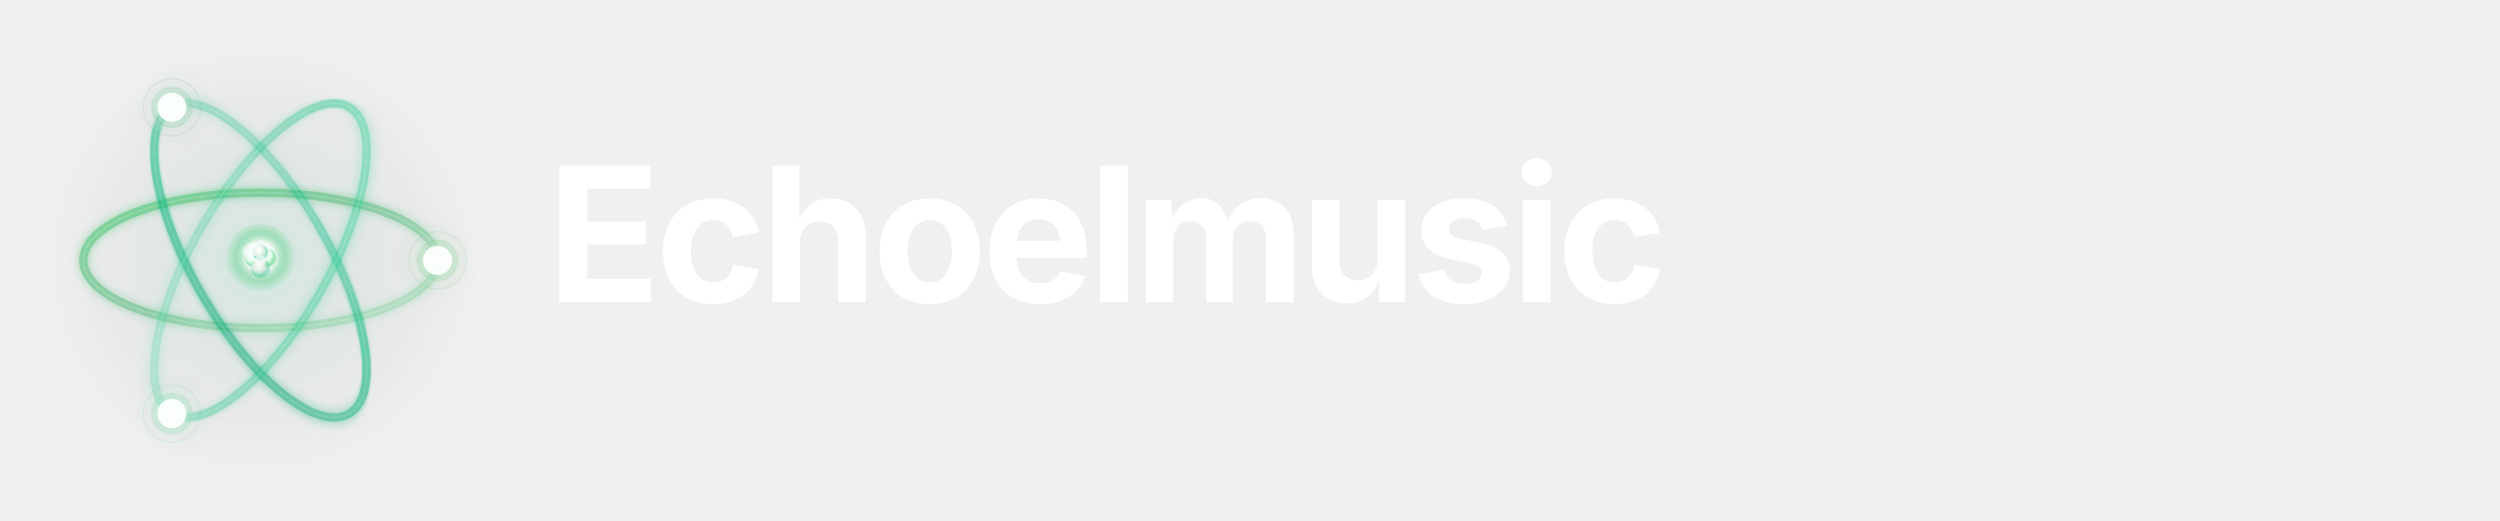
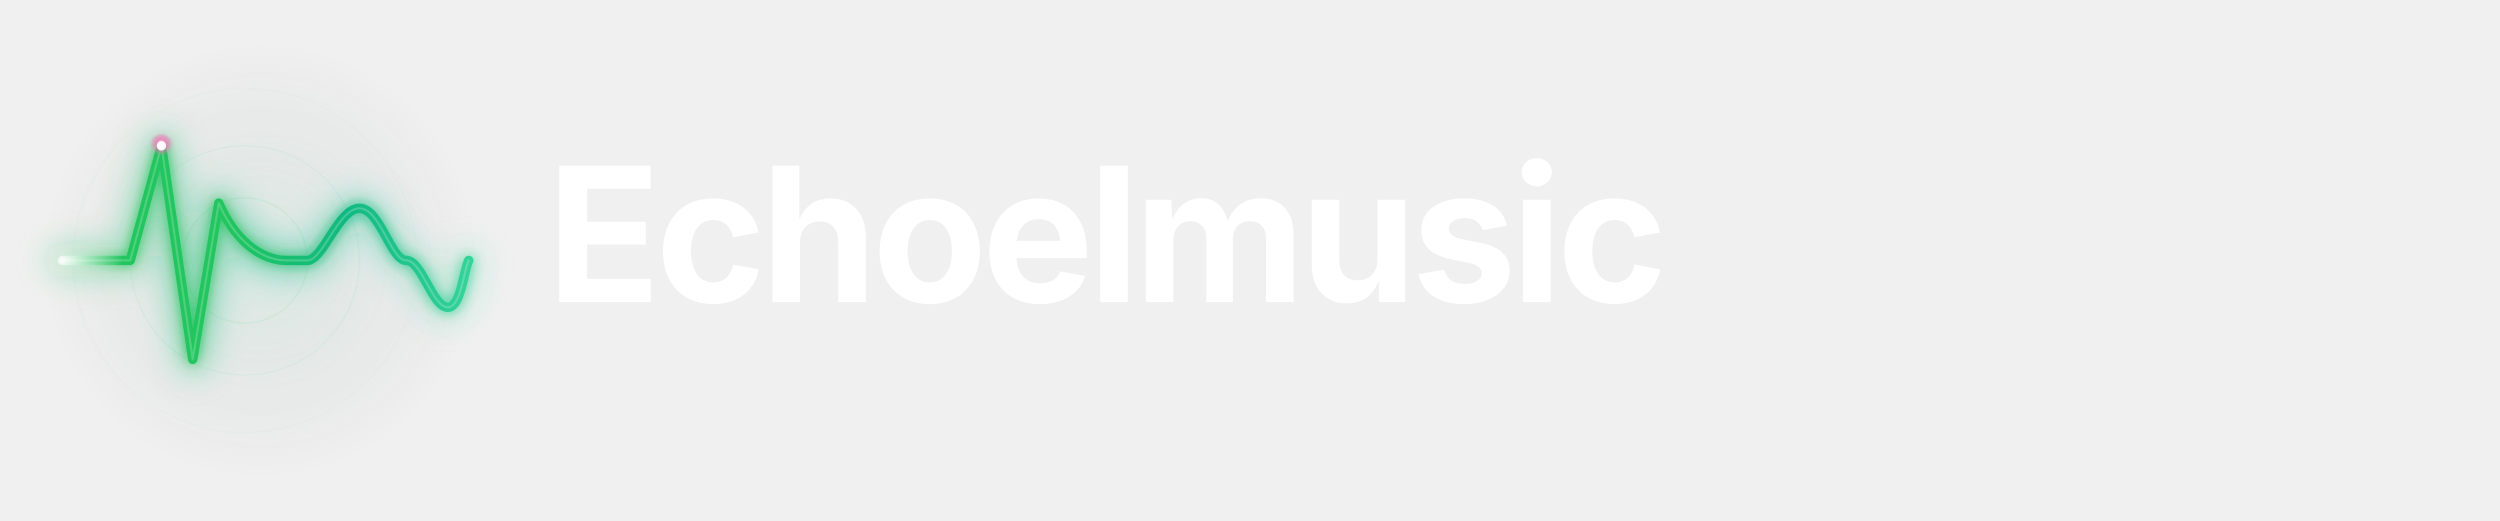
<svg xmlns="http://www.w3.org/2000/svg" viewBox="0 0 480 100">
  <defs>
-     <linearGradient id="og" x1="0%" y1="0%" x2="100%" y2="100%">
-       <stop offset="0%" stop-color="#22C55E" stop-opacity="0.8" />
-       <stop offset="50%" stop-color="#1da750" stop-opacity="0.5" />
-       <stop offset="100%" stop-color="#22C55E" stop-opacity="0.2" />
+     <linearGradient id="ws" x1="0%" y1="0%" x2="100%" y2="0%">
+       <stop offset="0%" stop-color="white" stop-opacity="0.6" />
+       <stop offset="15%" stop-color="#22C55E" />
+       <stop offset="40%" stop-color="#22C55E" />
+       <stop offset="70%" stop-color="#10B981" />
+       <stop offset="100%" stop-color="#34D399" />
    </linearGradient>
-     <linearGradient id="oe" x1="0%" y1="0%" x2="100%" y2="100%">
-       <stop offset="0%" stop-color="#10B981" stop-opacity="0.2" />
-       <stop offset="50%" stop-color="#10B981" stop-opacity="0.7" />
-       <stop offset="100%" stop-color="#0ea374" stop-opacity="0.8" />
+     <linearGradient id="wg" x1="0%" y1="0%" x2="100%" y2="0%">
+       <stop offset="0%" stop-color="#22C55E" stop-opacity="0.3" />
+       <stop offset="50%" stop-color="#10B981" stop-opacity="0.4" />
+       <stop offset="100%" stop-color="#34D399" stop-opacity="0.2" />
    </linearGradient>
-     <linearGradient id="om" x1="0%" y1="0%" x2="100%" y2="100%">
-       <stop offset="0%" stop-color="#34D399" stop-opacity="0.7" />
-       <stop offset="50%" stop-color="#2bc48a" stop-opacity="0.5" />
-       <stop offset="100%" stop-color="#34D399" stop-opacity="0.3" />
-     </linearGradient>
-     <radialGradient id="nuc" cx="50%" cy="45%" r="50%">
-       <stop offset="0%" stop-color="white" stop-opacity="0.98" />
-       <stop offset="40%" stop-color="white" stop-opacity="0.7" />
-       <stop offset="70%" stop-color="#22C55E" stop-opacity="0.3" />
-       <stop offset="100%" stop-color="#22C55E" stop-opacity="0" />
-     </radialGradient>
    <radialGradient id="amb" cx="50%" cy="50%" r="50%">
-       <stop offset="0%" stop-color="#10B981" stop-opacity="0.12" />
+       <stop offset="0%" stop-color="#10B981" stop-opacity="0.10" />
      <stop offset="100%" stop-color="transparent" />
    </radialGradient>
-     <radialGradient id="proton" cx="40%" cy="35%" r="60%">
-       <stop offset="0%" stop-color="white" stop-opacity="0.98" />
-       <stop offset="60%" stop-color="#e0fbe8" stop-opacity="0.9" />
-       <stop offset="100%" stop-color="#22C55E" stop-opacity="0.4" />
+     <radialGradient id="hp" cx="50%" cy="40%" r="50%">
+       <stop offset="0%" stop-color="white" stop-opacity="0.95" />
+       <stop offset="40%" stop-color="#F472B6" stop-opacity="0.6" />
+       <stop offset="100%" stop-color="#F472B6" stop-opacity="0" />
    </radialGradient>
-     <radialGradient id="neutron" cx="40%" cy="35%" r="60%">
-       <stop offset="0%" stop-color="white" stop-opacity="0.95" />
-       <stop offset="60%" stop-color="#d4e8dc" stop-opacity="0.85" />
-       <stop offset="100%" stop-color="#10B981" stop-opacity="0.3" />
-     </radialGradient>
-     <radialGradient id="pc" cx="50%" cy="50%" r="50%">
-       <stop offset="0%" stop-color="#22C55E" stop-opacity="0.12" />
-       <stop offset="50%" stop-color="#22C55E" stop-opacity="0.04" />
-       <stop offset="100%" stop-color="transparent" />
-     </radialGradient>
-     <filter id="gb" x="-20%" y="-20%" width="140%" height="140%">
-       <feGaussianBlur stdDeviation="0.8" result="b" />
+     <filter id="gb" x="-20%" y="-50%" width="140%" height="200%">
+       <feGaussianBlur stdDeviation="1.2" result="b" />
      <feMerge>
        <feMergeNode in="b" />
        <feMergeNode in="SourceGraphic" />
      </feMerge>
    </filter>
-     <filter id="eg" x="-50%" y="-50%" width="200%" height="200%">
-       <feGaussianBlur stdDeviation="1.5" result="g" />
+     <filter id="bg" x="-30%" y="-60%" width="160%" height="220%">
+       <feGaussianBlur stdDeviation="3" />
+     </filter>
+     <filter id="dg" x="-80%" y="-80%" width="260%" height="260%">
+       <feGaussianBlur stdDeviation="0.5" result="g" />
      <feMerge>
        <feMergeNode in="g" />
        <feMergeNode in="SourceGraphic" />
      </feMerge>
    </filter>
  </defs>
  <g transform="translate(50, 50)">
    <circle cx="0" cy="0" r="42" fill="url(#amb)" />
-     <ellipse cx="0" cy="0" rx="34" ry="13" fill="none" stroke="url(#og)" stroke-width="0.3" opacity="0.12" stroke-dasharray="2 1" />
-     <ellipse cx="0" cy="0" rx="34" ry="13" fill="none" stroke="url(#oe)" stroke-width="0.3" opacity="0.12" stroke-dasharray="2 1" transform="rotate(60)" />
-     <ellipse cx="0" cy="0" rx="34" ry="13" fill="none" stroke="url(#om)" stroke-width="0.3" opacity="0.12" stroke-dasharray="2 1" transform="rotate(120)" />
-     <ellipse cx="0" cy="0" rx="34" ry="13" fill="none" stroke="url(#og)" stroke-width="1.6" opacity="0.65" filter="url(#gb)" />
-     <ellipse cx="0" cy="0" rx="34" ry="13" fill="none" stroke="white" stroke-width="0.3" opacity="0.2" />
-     <ellipse cx="0" cy="0" rx="34" ry="13" fill="none" stroke="url(#oe)" stroke-width="1.6" opacity="0.65" transform="rotate(60)" filter="url(#gb)" />
-     <ellipse cx="0" cy="0" rx="34" ry="13" fill="none" stroke="white" stroke-width="0.3" opacity="0.15" transform="rotate(60)" />
-     <ellipse cx="0" cy="0" rx="34" ry="13" fill="none" stroke="url(#om)" stroke-width="1.6" opacity="0.65" transform="rotate(120)" filter="url(#gb)" />
-     <ellipse cx="0" cy="0" rx="34" ry="13" fill="none" stroke="white" stroke-width="0.3" opacity="0.15" transform="rotate(120)" />
-     <circle cx="0" cy="0" r="7" fill="url(#nuc)" />
-     <circle cx="-1.2" cy="-0.5" r="1.8" fill="url(#proton)" />
-     <circle cx="1.2" cy="-0.5" r="1.8" fill="url(#proton)" />
-     <circle cx="0" cy="1.5" r="1.8" fill="url(#neutron)" />
-     <circle cx="0" cy="-1.5" r="1.5" fill="url(#neutron)" />
-     <circle cx="0" cy="0" r="1" fill="white" opacity="0.6" />
-     <ellipse cx="-1.5" cy="-2" rx="2" ry="1.2" fill="white" opacity="0.4" />
-     <path d="M-2.5 -3 Q0 -4.5 2.5 -3" fill="none" stroke="white" stroke-width="0.4" opacity="0.18" stroke-linecap="round" />
-     <g filter="url(#eg)">
-       <circle cx="34" cy="0" r="6" fill="url(#pc)" />
-       <circle cx="34" cy="0" r="5.5" fill="none" stroke="#22C55E" stroke-width="0.3" opacity="0.1" />
-       <circle cx="34" cy="0" r="4" fill="#22C55E" opacity="0.2" />
-       <circle cx="34" cy="0" r="2.8" fill="white" opacity="0.94" />
-       <circle cx="33.4" cy="-0.5" r="1.2" fill="white" opacity="0.35" />
-       <circle cx="-17" cy="-29.4" r="6" fill="url(#pc)" />
-       <circle cx="-17" cy="-29.4" r="5.5" fill="none" stroke="#10B981" stroke-width="0.3" opacity="0.1" />
-       <circle cx="-17" cy="-29.4" r="4" fill="#10B981" opacity="0.2" />
-       <circle cx="-17" cy="-29.4" r="2.8" fill="white" opacity="0.94" />
-       <circle cx="-17.6" cy="-29.9" r="1.2" fill="white" opacity="0.35" />
-       <circle cx="-17" cy="29.4" r="6" fill="url(#pc)" />
-       <circle cx="-17" cy="29.4" r="5.5" fill="none" stroke="#34D399" stroke-width="0.3" opacity="0.1" />
-       <circle cx="-17" cy="29.4" r="4" fill="#34D399" opacity="0.2" />
-       <circle cx="-17" cy="29.4" r="2.8" fill="white" opacity="0.94" />
-       <circle cx="-17.6" cy="28.9" r="1.2" fill="white" opacity="0.35" />
-     </g>
+     <circle cx="-3" cy="0" r="12" fill="none" stroke="#22C55E" stroke-width="0.3" opacity="0.08" />
+     <circle cx="-3" cy="0" r="22" fill="none" stroke="#10B981" stroke-width="0.25" opacity="0.06" />
+     <circle cx="-3" cy="0" r="33" fill="none" stroke="#34D399" stroke-width="0.2" opacity="0.04" />
+     <path d="M -38 0 L -25 0 L -19 -22 L -13 19 L -8 -11 C -5 -4 0 0 5 0 L 9 0 C 12 0 15 -10 19 -10 C 23 -10 25 0 28 0 C 31 0 33 9 36 9 C 38.5 9 39 2 40 0" fill="none" stroke="url(#wg)" stroke-width="6" stroke-linecap="round" stroke-linejoin="round" filter="url(#bg)" />
+     <path d="M -38 0 L -25 0 L -19 -22 L -13 19 L -8 -11 C -5 -4 0 0 5 0 L 9 0 C 12 0 15 -10 19 -10 C 23 -10 25 0 28 0 C 31 0 33 9 36 9 C 38.5 9 39 2 40 0" fill="none" stroke="url(#ws)" stroke-width="1.8" stroke-linecap="round" stroke-linejoin="round" filter="url(#gb)" />
+     <path d="M -38 0 L -25 0 L -19 -22 L -13 19 L -8 -11 C -5 -4 0 0 5 0 L 9 0 C 12 0 15 -10 19 -10 C 23 -10 25 0 28 0 C 31 0 33 9 36 9 C 38.5 9 39 2 40 0" fill="none" stroke="url(#ws)" stroke-width="1.1" stroke-linecap="round" stroke-linejoin="round" />
+     <path d="M -38 0 L -25 0 L -19 -22 L -13 19 L -8 -11 C -5 -4 0 0 5 0 L 9 0 C 12 0 15 -10 19 -10 C 23 -10 25 0 28 0 C 31 0 33 9 36 9 C 38.5 9 39 2 40 0" fill="none" stroke="white" stroke-width="0.4" stroke-linecap="round" stroke-linejoin="round" opacity="0.2" />
+     <circle cx="-19" cy="-22" r="2.2" fill="url(#hp)" filter="url(#dg)" />
+     <circle cx="-19" cy="-22" r="0.9" fill="white" opacity="0.95" />
  </g>
  <text x="105" y="58" font-family="'Atkinson Hyperlegible', -apple-system, BlinkMacSystemFont, 'Helvetica Neue', sans-serif" font-size="36" font-weight="700" fill="white" letter-spacing="-1">
    Echoelmusic
  </text>
</svg>
